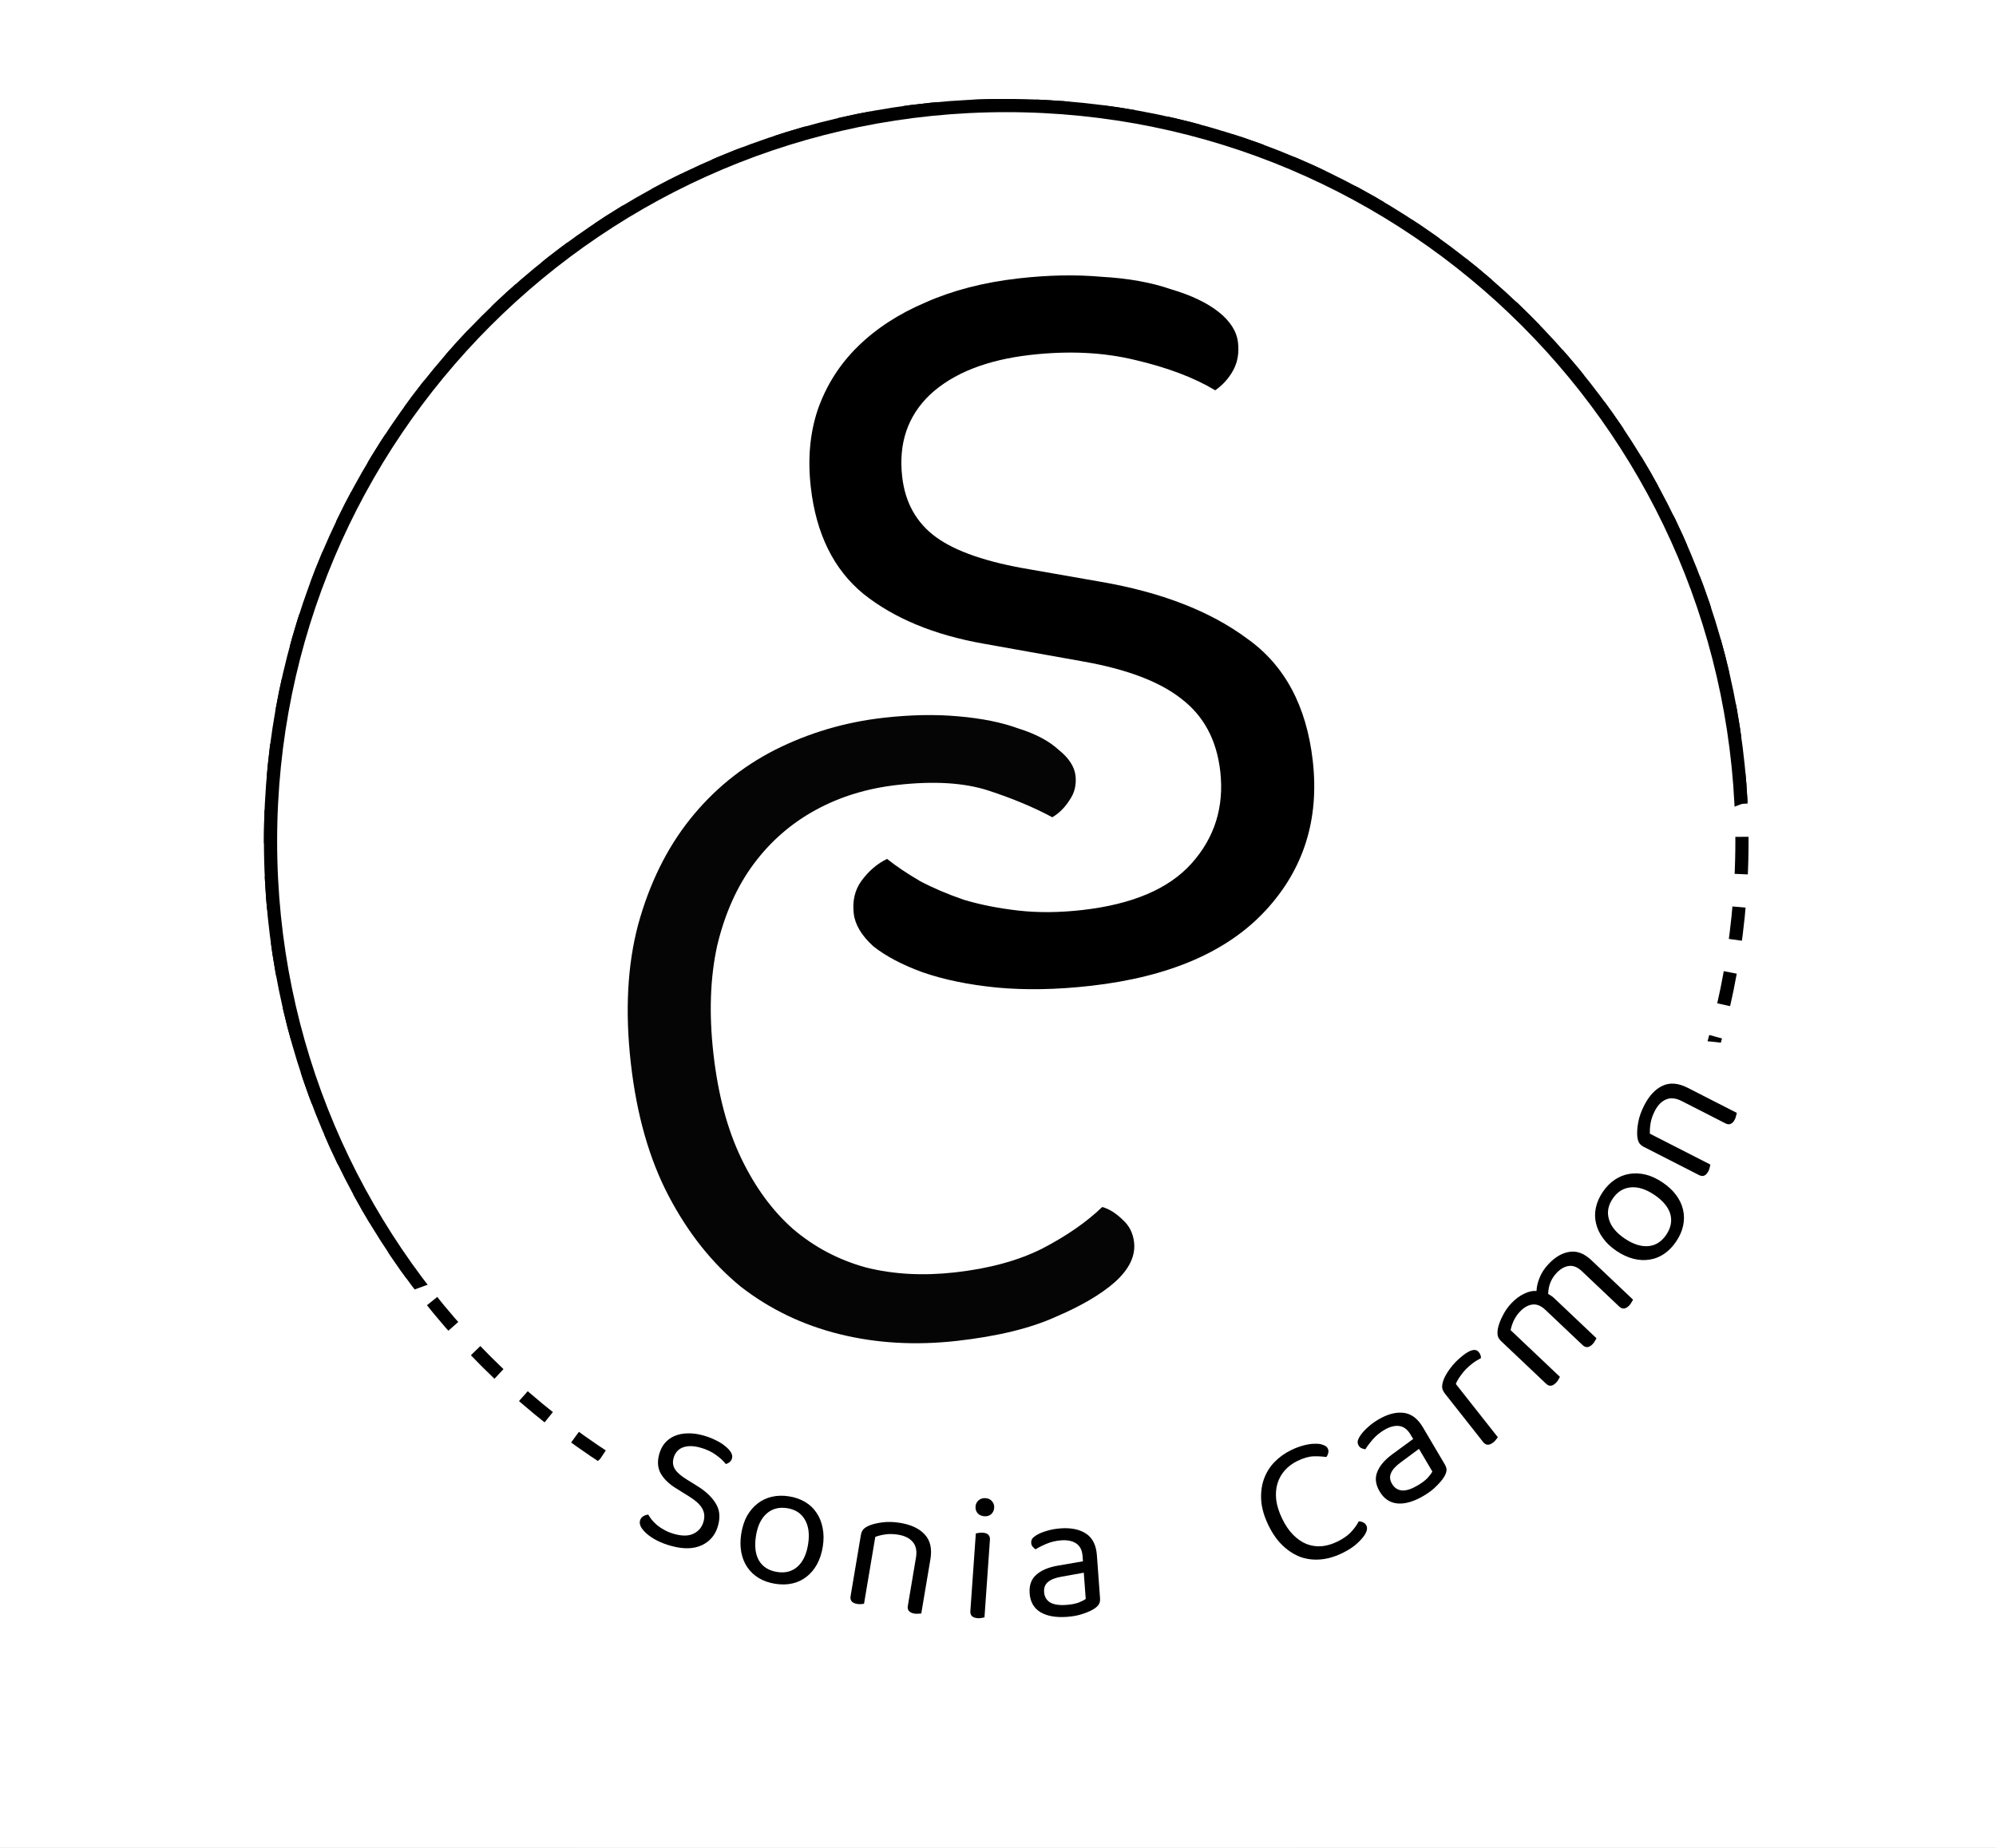
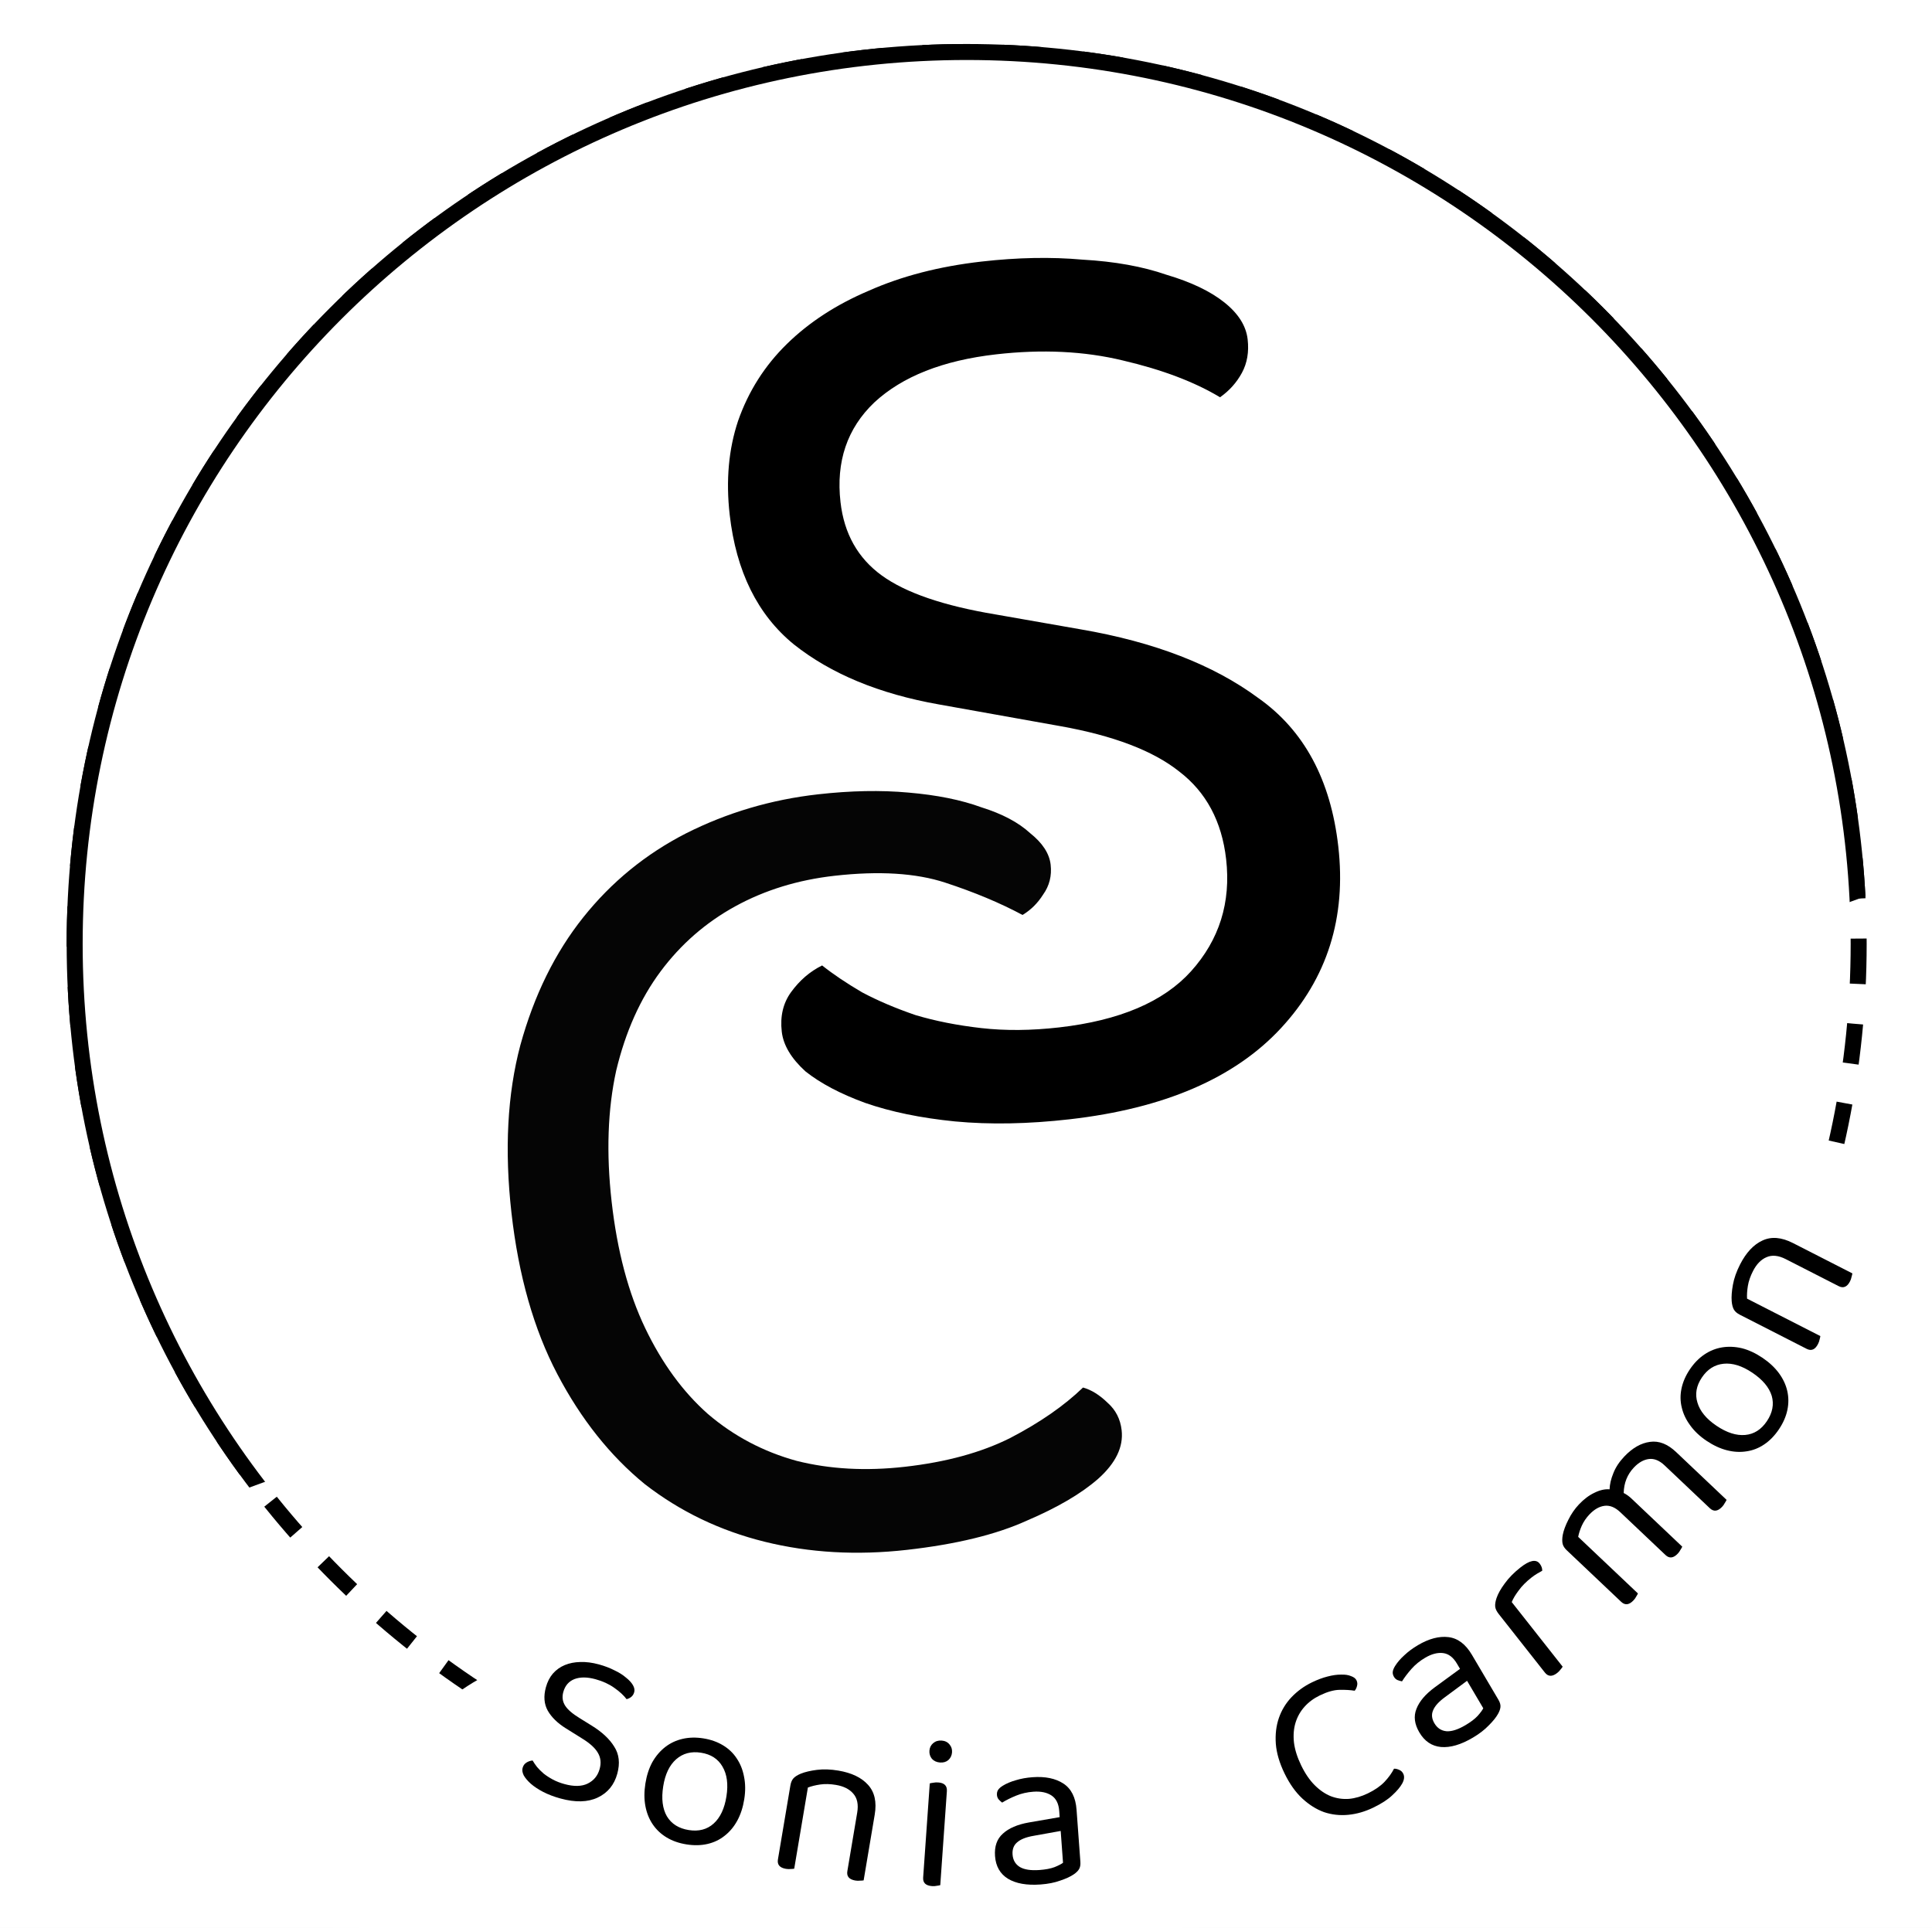
- <svg xmlns="http://www.w3.org/2000/svg" width="605" height="560" viewBox="0 0 605 560" fill="none">
+ <svg xmlns="http://www.w3.org/2000/svg" width="483" height="482" viewBox="0 0 483 482" fill="none">
  <g clip-path="url(#clip0)">
-     <rect width="605" height="560" fill="white" />
-     <circle cx="305" cy="255" r="223" fill="white" stroke="black" stroke-width="4" />
-     <rect x="75.334" y="409.328" width="583.632" height="308.717" transform="rotate(-20.0967 75.334 409.328)" fill="white" />
+     <rect width="483" height="482" fill="white" />
+     <circle cx="241.666" cy="236" r="223" fill="white" stroke="black" stroke-width="4" />
+     <rect x="45.36" y="378.122" width="465.507" height="184.891" transform="rotate(-20.0967 45.36 378.122)" fill="white" />
    <g style="mix-blend-mode:darken">
-       <circle cx="305" cy="255" r="223" fill="white" />
-       <circle cx="305" cy="255" r="223" stroke="black" stroke-width="4" stroke-dasharray="10 10" />
+       <circle cx="241.666" cy="236" r="223" fill="white" />
+       <circle cx="241.666" cy="236" r="223" stroke="black" stroke-width="4" stroke-dasharray="10 10" />
    </g>
-     <rect x="134.242" y="457.098" width="449.176" height="189.625" rx="72.045" transform="rotate(-21.2597 134.242 457.098)" fill="white" />
-     <path d="M325.997 235.191C326.311 237.974 325.685 240.459 324.121 242.648C322.755 244.815 321.035 246.518 318.961 247.758C313.39 244.764 306.948 242.068 299.633 239.672C292.319 237.277 283.097 236.706 271.968 237.96C262.825 238.991 254.558 241.533 247.166 245.586C239.773 249.64 233.542 255.072 228.473 261.883C223.404 268.693 219.707 276.959 217.381 286.681C215.254 296.38 214.874 307.292 216.24 319.415C217.629 331.737 220.429 342.29 224.639 351.073C228.85 359.857 234.084 367.016 240.344 372.549C246.801 378.061 254.184 381.958 262.493 384.242C270.778 386.327 279.79 386.821 289.529 385.723C299.863 384.558 308.65 382.159 315.888 378.525C323.303 374.671 329.37 370.465 334.089 365.907C336.167 366.478 338.223 367.756 340.258 369.741C342.27 371.526 343.433 373.811 343.747 376.593C344.218 380.766 342.258 384.811 337.869 388.728C333.657 392.423 327.71 395.911 320.029 399.192C312.371 402.671 302.38 405.106 290.058 406.495C277.538 407.906 265.687 407.229 254.507 404.464C243.327 401.699 233.326 396.889 224.502 390.034C215.855 382.958 208.585 373.815 202.693 362.604C196.8 351.394 192.969 337.938 191.199 322.237C189.429 306.537 190.169 292.566 193.418 280.325C196.844 267.863 202.084 257.209 209.137 248.363C216.191 239.518 224.76 232.514 234.846 227.352C245.13 222.167 256.135 218.914 267.86 217.592C276.009 216.674 283.54 216.529 290.454 217.159C297.567 217.766 303.642 218.993 308.681 220.84C313.896 222.467 317.963 224.625 320.883 227.315C323.979 229.783 325.684 232.409 325.997 235.191Z" fill="#050505" />
-     <path d="M204.453 465.051C206.821 465.702 208.753 465.662 210.246 464.931C211.785 464.175 212.787 462.948 213.253 461.251C213.661 459.766 213.514 458.433 212.812 457.252C212.145 456.08 210.887 454.916 209.037 453.762L204.801 451.115C202.723 449.822 201.209 448.341 200.261 446.674C199.347 445.016 199.196 443.073 199.808 440.846C200.177 439.502 200.755 438.368 201.541 437.443C202.373 436.493 203.368 435.778 204.527 435.298C205.685 434.817 206.972 434.562 208.387 434.533C209.847 434.478 211.408 434.678 213.07 435.135C214.484 435.523 215.758 436.006 216.892 436.584C218.072 437.136 219.045 437.746 219.812 438.413C220.625 439.054 221.211 439.691 221.57 440.322C221.929 440.953 222.035 441.533 221.89 442.064C221.754 442.559 221.513 442.949 221.169 443.234C220.824 443.52 220.428 443.715 219.981 443.821C219.256 442.861 218.224 441.912 216.884 440.974C215.58 440.045 214.027 439.333 212.224 438.838C210.138 438.265 208.372 438.255 206.927 438.809C205.518 439.372 204.594 440.449 204.157 442.041C203.817 443.278 203.965 444.402 204.6 445.413C205.234 446.424 206.464 447.484 208.289 448.594L211.262 450.437C213.832 452.018 215.708 453.769 216.891 455.691C218.119 457.588 218.374 459.844 217.655 462.461C216.888 465.254 215.259 467.24 212.767 468.419C210.276 469.597 207.174 469.677 203.462 468.657C201.835 468.21 200.389 467.661 199.123 467.009C197.893 466.367 196.863 465.685 196.035 464.963C195.242 464.251 194.653 463.557 194.269 462.881C193.929 462.179 193.832 461.563 193.978 461.033C194.143 460.431 194.456 459.985 194.916 459.693C195.421 459.376 195.946 459.197 196.49 459.156C196.772 459.652 197.137 460.189 197.586 460.769C198.045 461.313 198.597 461.864 199.243 462.422C199.898 462.944 200.656 463.437 201.517 463.902C202.378 464.367 203.356 464.75 204.453 465.051Z" fill="black" />
-     <path d="M249.398 468.83C249.077 470.858 248.498 472.642 247.66 474.18C246.823 475.718 245.77 476.98 244.5 477.967C243.266 478.96 241.84 479.644 240.222 480.019C238.603 480.394 236.852 480.432 234.969 480.134C233.086 479.836 231.432 479.259 230.009 478.403C228.585 477.547 227.422 476.453 226.518 475.122C225.615 473.791 225.003 472.265 224.681 470.544C224.36 468.822 224.359 466.948 224.68 464.92C225.001 462.892 225.58 461.108 226.417 459.57C227.291 458.038 228.363 456.778 229.633 455.791C230.902 454.804 232.347 454.123 233.965 453.748C235.584 453.373 237.316 453.332 239.163 453.624C241.01 453.916 242.646 454.491 244.069 455.347C245.493 456.203 246.638 457.294 247.505 458.619C248.408 459.95 249.021 461.476 249.342 463.197C249.7 464.925 249.719 466.802 249.398 468.83ZM238.596 457.21C236.133 456.82 234.061 457.364 232.379 458.843C230.698 460.322 229.616 462.582 229.135 465.624C228.648 468.703 228.958 471.202 230.065 473.122C231.213 475.011 233.037 476.154 235.536 476.549C238.035 476.944 240.107 476.4 241.753 474.915C243.398 473.431 244.462 471.168 244.943 468.126C245.424 465.083 245.094 462.599 243.95 460.674C242.844 458.754 241.059 457.599 238.596 457.21Z" fill="black" />
-     <path d="M277.637 472.178C277.978 470.153 277.649 468.573 276.651 467.438C275.688 466.309 274.249 465.584 272.333 465.261C270.886 465.017 269.572 464.982 268.39 465.155C267.209 465.327 266.18 465.582 265.306 465.918L261.889 486.202C261.696 486.244 261.413 486.271 261.039 486.282C260.659 486.33 260.252 486.317 259.818 486.244C258.264 485.982 257.596 485.2 257.815 483.898L260.93 465.404C261.058 464.645 261.306 464.054 261.675 463.633C262.086 463.182 262.71 462.785 263.549 462.443C264.586 462.022 265.922 461.708 267.556 461.5C269.19 461.292 270.983 461.352 272.935 461.681C276.226 462.236 278.686 463.412 280.317 465.211C281.983 467.017 282.549 469.51 282.013 472.692L279.244 489.125C279.052 489.167 278.75 489.191 278.34 489.196C277.96 489.244 277.572 489.234 277.174 489.167C275.619 488.905 274.951 488.123 275.171 486.822L277.637 472.178Z" fill="black" />
-     <path d="M298.4 490.318C298.212 490.378 297.933 490.432 297.562 490.48C297.189 490.564 296.782 490.59 296.344 490.559C294.771 490.449 294.031 489.735 294.123 488.418L295.778 464.881C295.966 464.821 296.246 464.767 296.617 464.72C297.027 464.638 297.451 464.613 297.89 464.644C299.426 464.752 300.147 465.483 300.052 466.836L298.4 490.318ZM295.691 456.715C295.745 455.947 296.046 455.325 296.594 454.849C297.181 454.339 297.896 454.113 298.737 454.172C299.578 454.232 300.235 454.554 300.709 455.138C301.185 455.686 301.396 456.344 301.342 457.112C301.288 457.881 300.986 458.521 300.435 459.034C299.887 459.51 299.192 459.718 298.351 459.659C297.51 459.6 296.833 459.295 296.32 458.744C295.847 458.16 295.637 457.483 295.691 456.715Z" fill="black" />
-     <path d="M323.211 486.534C324.747 486.421 325.998 486.182 326.963 485.818C327.963 485.413 328.672 485.049 329.089 484.724L328.506 476.771L321.756 477.982C319.868 478.305 318.493 478.847 317.629 479.609C316.763 480.334 316.379 481.355 316.475 482.671C316.577 484.061 317.186 485.101 318.303 485.791C319.417 486.444 321.053 486.692 323.211 486.534ZM321.455 463.335C324.636 463.102 327.211 463.63 329.181 464.919C331.151 466.209 332.248 468.389 332.473 471.461L333.427 484.461C333.486 485.266 333.367 485.899 333.07 486.362C332.807 486.786 332.378 487.204 331.783 487.615C330.943 488.191 329.805 488.716 328.369 489.189C326.972 489.696 325.341 490.017 323.476 490.154C320.039 490.406 317.32 489.925 315.319 488.712C313.355 487.496 312.279 485.608 312.091 483.048C311.914 480.634 312.568 478.766 314.052 477.444C315.533 476.086 317.689 475.156 320.52 474.654L328.253 473.315L328.14 471.779C328.006 469.95 327.359 468.656 326.201 467.895C325.042 467.135 323.53 466.823 321.665 466.96C320.129 467.072 318.701 467.397 317.38 467.936C316.059 468.474 314.889 469.056 313.868 469.682C313.557 469.447 313.261 469.175 312.981 468.865C312.738 468.552 312.601 468.194 312.572 467.792C312.534 467.28 312.631 466.85 312.863 466.502C313.095 466.154 313.474 465.814 314.001 465.481C314.951 464.897 316.057 464.43 317.318 464.08C318.576 463.693 319.955 463.445 321.455 463.335Z" fill="black" />
-     <path d="M402.458 439.108C402.682 439.57 402.726 440.038 402.589 440.511C402.485 440.969 402.291 441.369 402.008 441.71C400.863 441.532 399.584 441.459 398.174 441.491C396.763 441.523 395.134 441.987 393.286 442.883C391.768 443.619 390.494 444.563 389.464 445.715C388.433 446.866 387.687 448.186 387.226 449.672C386.765 451.159 386.631 452.814 386.822 454.636C387.046 456.443 387.646 458.352 388.621 460.365C389.613 462.411 390.741 464.064 392.005 465.326C393.269 466.588 394.611 467.506 396.03 468.081C397.483 468.639 398.997 468.863 400.573 468.751C402.133 468.606 403.721 468.141 405.337 467.357C407.053 466.525 408.426 465.574 409.455 464.505C410.502 463.386 411.294 462.289 411.832 461.213C412.226 461.185 412.66 461.28 413.132 461.499C413.589 461.685 413.93 462.009 414.154 462.471C414.49 463.164 414.398 463.982 413.878 464.927C413.375 465.823 412.56 466.789 411.432 467.825C410.32 468.894 408.742 469.924 406.696 470.916C404.618 471.924 402.528 472.53 400.426 472.734C398.325 472.938 396.302 472.717 394.358 472.07C392.432 471.374 390.617 470.237 388.914 468.658C387.212 467.08 385.728 464.987 384.464 462.381C383.201 459.774 382.476 457.314 382.291 454.999C382.123 452.636 382.379 450.474 383.059 448.515C383.738 446.555 384.792 444.821 386.221 443.314C387.683 441.79 389.387 440.556 391.333 439.612C392.686 438.956 393.979 438.472 395.213 438.159C396.48 437.83 397.605 437.671 398.589 437.683C399.59 437.646 400.424 437.771 401.093 438.058C401.779 438.296 402.234 438.646 402.458 439.108Z" fill="black" />
-     <path d="M328.12 275.871C343.21 274.151 354.198 269.477 361.085 261.848C368.172 253.969 371.099 244.624 369.867 233.814C368.789 224.355 364.877 217.044 358.129 211.882C351.606 206.694 341.708 202.917 328.435 200.551L298.044 195.117C283.143 192.48 271.051 187.47 261.769 180.087C252.712 172.678 247.375 161.88 245.758 147.692C244.783 139.134 245.487 131.297 247.87 124.181C250.453 116.815 254.515 110.421 260.057 104.998C265.598 99.576 272.394 95.151 280.445 91.725C288.695 88.047 298.112 85.605 308.697 84.399C317.705 83.372 326.128 83.211 333.965 83.915C342.001 84.368 348.988 85.625 354.927 87.686C361.064 89.496 365.889 91.798 369.401 94.591C372.914 97.385 374.862 100.471 375.247 103.849C375.606 107.002 375.126 109.794 373.806 112.226C372.487 114.658 370.665 116.69 368.342 118.324C361.973 114.487 353.867 111.418 344.023 109.118C334.404 106.792 323.852 106.284 312.367 107.592C299.079 109.107 288.928 113.115 281.912 119.618C275.122 126.095 272.304 134.401 273.459 144.535C274.357 152.417 277.791 158.528 283.761 162.867C289.731 167.205 299.226 170.458 312.249 172.624L333.548 176.356C351.93 179.509 366.727 185.237 377.939 193.541C389.351 201.594 396.007 213.953 397.906 230.619C399.933 248.41 395.157 263.555 383.578 276.053C371.998 288.551 354.385 296.148 330.738 298.842C320.379 300.023 310.817 300.2 302.054 299.373C293.516 298.521 286.04 296.978 279.625 294.743C273.436 292.482 268.46 289.855 264.697 286.862C261.134 283.618 259.159 280.307 258.774 276.929C258.338 273.1 259.105 269.819 261.075 267.085C263.244 264.1 265.841 261.865 268.866 260.38C271.625 262.575 274.961 264.819 278.872 267.11C282.758 269.177 287.193 271.067 292.179 272.78C297.14 274.268 302.625 275.354 308.634 276.038C314.644 276.722 321.139 276.666 328.12 275.871Z" fill="black" />
-     <path d="M429.687 450.327C431.014 449.544 432.029 448.775 432.732 448.02C433.449 447.214 433.922 446.573 434.152 446.097L430.1 439.228L424.589 443.309C423.04 444.436 422.048 445.532 421.612 446.598C421.158 447.632 421.266 448.717 421.937 449.854C422.645 451.054 423.652 451.716 424.96 451.839C426.248 451.93 427.824 451.426 429.687 450.327ZM417.819 430.317C420.566 428.696 423.109 428.026 425.446 428.308C427.783 428.589 429.734 430.056 431.299 432.709L437.922 443.936C438.332 444.631 438.507 445.252 438.446 445.798C438.398 446.295 438.199 446.859 437.849 447.492C437.352 448.381 436.564 449.356 435.488 450.417C434.461 451.491 433.142 452.503 431.532 453.453C428.563 455.205 425.913 455.98 423.581 455.781C421.281 455.562 419.479 454.348 418.175 452.137C416.946 450.053 416.702 448.089 417.446 446.246C418.17 444.371 419.689 442.581 422.004 440.875L428.339 436.243L427.557 434.917C426.625 433.338 425.471 432.465 424.096 432.297C422.72 432.13 421.226 432.521 419.616 433.471C418.289 434.254 417.154 435.179 416.209 436.247C415.264 437.316 414.473 438.357 413.837 439.371C413.454 439.299 413.068 439.186 412.679 439.032C412.322 438.86 412.041 438.6 411.836 438.252C411.575 437.81 411.471 437.382 411.525 436.967C411.578 436.553 411.767 436.079 412.092 435.547C412.684 434.602 413.467 433.693 414.442 432.82C415.398 431.915 416.524 431.081 417.819 430.317Z" fill="black" />
-     <path d="M454 435.702C453.901 435.873 453.731 436.1 453.488 436.385C453.268 436.698 452.985 436.991 452.64 437.264C451.402 438.24 450.374 438.209 449.557 437.173L438.015 422.529C437.493 421.867 437.2 421.258 437.135 420.702C437.076 420.095 437.188 419.377 437.468 418.548C437.831 417.469 438.51 416.257 439.505 414.912C440.506 413.517 441.812 412.183 443.425 410.912C445.729 409.096 447.334 408.764 448.242 409.916C448.469 410.204 448.642 410.512 448.76 410.839C448.855 411.138 448.899 411.43 448.891 411.716C448.557 411.886 448.138 412.123 447.631 412.429C447.125 412.734 446.642 413.069 446.181 413.432C444.856 414.476 443.804 415.539 443.023 416.622C442.219 417.675 441.634 418.65 441.266 419.546L454 435.702Z" fill="black" />
-     <path d="M479.495 385.384C478.191 384.148 476.88 383.613 475.561 383.779C474.243 383.944 472.991 384.652 471.806 385.904C470.167 387.634 469.317 389.758 469.256 392.275C469.939 392.62 470.587 393.082 471.2 393.662L483.897 405.69C483.825 405.873 483.676 406.137 483.452 406.48C483.28 406.822 483.055 407.139 482.777 407.432C481.693 408.577 480.672 408.695 479.714 407.787L468.413 397.084C467.109 395.848 465.798 395.313 464.479 395.478C463.161 395.644 461.897 396.365 460.686 397.643C459.879 398.495 459.243 399.433 458.778 400.457C458.339 401.455 458.04 402.384 457.881 403.244L472.815 417.389C472.743 417.573 472.607 417.823 472.408 418.14C472.235 418.482 471.998 418.812 471.695 419.132C470.611 420.276 469.59 420.395 468.632 419.487L455.015 406.589C454.483 406.085 454.144 405.563 454 405.022C453.854 404.429 453.86 403.677 454.017 402.765C454.245 401.618 454.716 400.347 455.431 398.953C456.144 397.507 457.03 396.225 458.089 395.107C459.324 393.803 460.621 392.834 461.978 392.2C463.309 391.542 464.559 391.261 465.729 391.359C465.773 390.087 466.086 388.743 466.67 387.327C467.228 385.885 468.137 384.499 469.398 383.168C471.44 381.011 473.586 379.786 475.834 379.492C478.056 379.172 480.232 380.021 482.361 382.038L494.979 393.99C494.907 394.174 494.758 394.437 494.534 394.78C494.362 395.122 494.137 395.44 493.86 395.732C492.775 396.877 491.754 396.996 490.796 396.088L479.495 385.384Z" fill="black" />
-     <path d="M489.967 379.226C491.671 380.371 493.372 381.16 495.068 381.593C496.765 382.026 498.407 382.114 499.995 381.855C501.562 381.626 503.033 381.047 504.409 380.116C505.785 379.185 507.005 377.929 508.068 376.346C509.131 374.763 509.834 373.159 510.175 371.533C510.516 369.907 510.507 368.31 510.146 366.743C509.785 365.175 509.084 363.688 508.041 362.281C506.999 360.874 505.625 359.598 503.921 358.453C502.216 357.308 500.516 356.519 498.819 356.086C497.102 355.683 495.449 355.612 493.862 355.87C492.275 356.129 490.793 356.724 489.417 357.655C488.041 358.586 486.831 359.827 485.788 361.379C484.746 362.932 484.054 364.521 483.712 366.147C483.371 367.773 483.391 369.354 483.772 370.891C484.133 372.458 484.834 373.946 485.877 375.353C486.899 376.79 488.262 378.081 489.967 379.226ZM488.802 363.403C490.192 361.334 492.001 360.186 494.229 359.96C496.457 359.734 498.849 360.479 501.406 362.197C503.993 363.935 505.614 365.863 506.267 367.98C506.87 370.108 506.466 372.221 505.055 374.322C503.644 376.422 501.835 377.57 499.628 377.765C497.42 377.961 495.038 377.2 492.481 375.483C489.925 373.765 488.33 371.832 487.697 369.684C487.043 367.567 487.411 365.473 488.802 363.403Z" fill="black" />
-     <path d="M509.777 333.806C507.948 332.872 506.343 332.71 504.96 333.322C503.594 333.9 502.469 335.055 501.585 336.786C500.918 338.092 500.489 339.335 500.299 340.514C500.108 341.693 500.042 342.75 500.1 343.685L518.419 353.041C518.401 353.237 518.341 353.516 518.239 353.876C518.171 354.252 518.036 354.636 517.836 355.028C517.119 356.432 516.173 356.834 514.997 356.234L498.294 347.704C497.608 347.353 497.12 346.939 496.829 346.461C496.522 345.934 496.331 345.219 496.257 344.316C496.168 343.201 496.27 341.832 496.562 340.211C496.855 338.59 497.452 336.898 498.352 335.135C499.87 332.163 501.732 330.17 503.938 329.156C506.16 328.109 508.709 328.319 511.582 329.787L526.424 337.367C526.406 337.563 526.338 337.858 526.219 338.25C526.151 338.627 526.024 338.995 525.841 339.354C525.124 340.758 524.178 341.16 523.002 340.56L509.777 333.806Z" fill="black" />
+     <rect x="70.908" y="438.098" width="449.176" height="122.277" rx="61.138" transform="rotate(-21.2597 70.9084 438.098)" fill="white" />
+     <path d="M262.663 216.191C262.977 218.974 262.351 221.459 260.787 223.648C259.421 225.815 257.701 227.518 255.627 228.758C250.056 225.764 243.614 223.068 236.299 220.672C228.985 218.277 219.763 217.706 208.633 218.96C199.491 219.991 191.224 222.533 183.832 226.586C176.439 230.64 170.208 236.072 165.139 242.883C160.07 249.693 156.373 257.959 154.047 267.681C151.92 277.38 151.54 288.292 152.906 300.415C154.295 312.737 157.095 323.29 161.305 332.073C165.516 340.857 170.75 348.016 177.009 353.549C183.467 359.061 190.85 362.958 199.159 365.242C207.444 367.327 216.456 367.821 226.195 366.723C236.529 365.558 245.316 363.159 252.554 359.525C259.969 355.671 266.036 351.465 270.755 346.907C272.832 347.478 274.889 348.756 276.924 350.741C278.936 352.526 280.099 354.811 280.413 357.593C280.884 361.766 278.924 365.811 274.535 369.728C270.323 373.423 264.376 376.911 256.695 380.192C249.037 383.671 239.046 386.106 226.724 387.495C214.204 388.906 202.353 388.229 191.173 385.464C179.993 382.699 169.992 377.889 161.168 371.034C152.521 363.958 145.251 354.815 139.359 343.604C133.466 332.394 129.635 318.938 127.865 303.237C126.095 287.537 126.835 273.566 130.084 261.325C133.51 248.863 138.75 238.209 145.803 229.363C152.857 220.518 161.426 213.514 171.512 208.352C181.796 203.167 192.801 199.914 204.526 198.592C212.675 197.674 220.206 197.529 227.12 198.159C234.233 198.766 240.308 199.993 245.347 201.84C250.562 203.467 254.629 205.625 257.549 208.315C260.645 210.783 262.35 213.409 262.663 216.191Z" fill="#050505" />
+     <path d="M141.118 446.051C143.487 446.702 145.419 446.662 146.912 445.931C148.451 445.175 149.453 443.948 149.919 442.251C150.327 440.766 150.18 439.433 149.478 438.252C148.811 437.08 147.553 435.916 145.703 434.762L141.467 432.115C139.389 430.822 137.875 429.341 136.927 427.674C136.013 426.016 135.862 424.073 136.474 421.846C136.843 420.502 137.421 419.368 138.207 418.443C139.039 417.493 140.034 416.778 141.193 416.298C142.351 415.817 143.638 415.562 145.053 415.533C146.513 415.478 148.074 415.678 149.736 416.135C151.15 416.523 152.424 417.006 153.558 417.584C154.738 418.136 155.711 418.746 156.478 419.413C157.291 420.054 157.876 420.691 158.235 421.322C158.595 421.953 158.701 422.533 158.555 423.064C158.42 423.559 158.179 423.949 157.835 424.234C157.49 424.52 157.094 424.715 156.647 424.821C155.922 423.861 154.89 422.912 153.55 421.974C152.246 421.045 150.693 420.333 148.89 419.838C146.804 419.265 145.038 419.255 143.593 419.809C142.184 420.372 141.26 421.449 140.823 423.041C140.483 424.278 140.631 425.402 141.266 426.413C141.9 427.424 143.13 428.484 144.955 429.594L147.928 431.437C150.497 433.018 152.374 434.769 153.557 436.691C154.785 438.588 155.04 440.844 154.321 443.461C153.554 446.254 151.925 448.24 149.433 449.419C146.942 450.597 143.84 450.677 140.128 449.657C138.501 449.21 137.055 448.661 135.789 448.009C134.559 447.367 133.529 446.685 132.701 445.963C131.908 445.251 131.319 444.557 130.935 443.881C130.595 443.179 130.498 442.563 130.644 442.033C130.809 441.431 131.122 440.985 131.582 440.693C132.087 440.376 132.612 440.197 133.156 440.156C133.438 440.652 133.803 441.189 134.252 441.769C134.711 442.313 135.263 442.864 135.909 443.422C136.564 443.944 137.322 444.437 138.183 444.902C139.044 445.367 140.022 445.75 141.118 446.051Z" fill="black" />
+     <path d="M186.064 449.83C185.743 451.858 185.164 453.642 184.326 455.18C183.489 456.718 182.436 457.98 181.166 458.967C179.932 459.96 178.506 460.644 176.887 461.019C175.269 461.394 173.518 461.432 171.635 461.134C169.752 460.836 168.098 460.259 166.675 459.403C165.251 458.547 164.087 457.453 163.184 456.122C162.281 454.791 161.669 453.265 161.347 451.544C161.026 449.822 161.025 447.948 161.346 445.92C161.667 443.892 162.246 442.108 163.083 440.57C163.957 439.038 165.029 437.778 166.298 436.791C167.568 435.804 169.012 435.123 170.631 434.748C172.249 434.373 173.982 434.332 175.829 434.624C177.676 434.916 179.312 435.491 180.735 436.347C182.159 437.203 183.304 438.294 184.171 439.619C185.074 440.95 185.687 442.476 186.008 444.197C186.366 445.925 186.385 447.802 186.064 449.83ZM175.262 438.21C172.799 437.82 170.727 438.364 169.045 439.843C167.364 441.322 166.282 443.582 165.801 446.624C165.314 449.703 165.624 452.202 166.731 454.122C167.879 456.011 169.703 457.154 172.202 457.549C174.701 457.944 176.773 457.4 178.419 455.915C180.064 454.431 181.128 452.168 181.609 449.126C182.09 446.083 181.76 443.599 180.616 441.674C179.509 439.754 177.725 438.599 175.262 438.21Z" fill="black" />
+     <path d="M214.303 453.178C214.644 451.153 214.315 449.573 213.317 448.438C212.354 447.309 210.915 446.584 208.998 446.261C207.552 446.017 206.238 445.982 205.056 446.155C203.875 446.327 202.846 446.582 201.972 446.918L198.555 467.202C198.362 467.244 198.079 467.271 197.705 467.282C197.325 467.33 196.918 467.317 196.484 467.244C194.929 466.982 194.262 466.2 194.481 464.898L197.596 446.404C197.724 445.645 197.972 445.054 198.341 444.633C198.751 444.182 199.376 443.785 200.215 443.443C201.252 443.022 202.588 442.708 204.222 442.5C205.856 442.292 207.649 442.352 209.601 442.681C212.892 443.236 215.352 444.412 216.983 446.211C218.649 448.017 219.215 450.51 218.679 453.692L215.91 470.125C215.717 470.167 215.416 470.191 215.006 470.196C214.626 470.244 214.237 470.234 213.84 470.167C212.285 469.905 211.617 469.123 211.837 467.822L214.303 453.178Z" fill="black" />
+     <path d="M235.066 471.318C234.878 471.378 234.599 471.432 234.228 471.48C233.855 471.564 233.448 471.59 233.009 471.559C231.437 471.449 230.697 470.735 230.789 469.418L232.444 445.881C232.632 445.821 232.912 445.767 233.283 445.72C233.693 445.638 234.117 445.613 234.556 445.644C236.092 445.752 236.813 446.483 236.718 447.836L235.066 471.318ZM232.357 437.715C232.411 436.947 232.712 436.325 233.26 435.849C233.847 435.339 234.561 435.113 235.403 435.172C236.244 435.232 236.901 435.554 237.375 436.138C237.851 436.686 238.062 437.344 238.008 438.112C237.954 438.881 237.652 439.521 237.101 440.034C236.553 440.51 235.858 440.718 235.017 440.659C234.176 440.6 233.499 440.295 232.986 439.744C232.513 439.16 232.303 438.483 232.357 437.715Z" fill="black" />
+     <path d="M259.877 467.534C261.413 467.421 262.664 467.182 263.629 466.818C264.629 466.413 265.338 466.049 265.755 465.724L265.172 457.771L258.422 458.982C256.534 459.305 255.159 459.847 254.295 460.609C253.429 461.334 253.045 462.355 253.141 463.671C253.243 465.061 253.852 466.101 254.969 466.791C256.083 467.444 257.719 467.692 259.877 467.534ZM258.12 444.335C261.302 444.102 263.877 444.63 265.847 445.919C267.817 447.209 268.914 449.389 269.139 452.461L270.093 465.461C270.152 466.266 270.033 466.899 269.736 467.362C269.473 467.786 269.044 468.204 268.449 468.615C267.609 469.191 266.471 469.716 265.035 470.189C263.638 470.696 262.007 471.017 260.142 471.154C256.705 471.406 253.986 470.925 251.985 469.712C250.021 468.496 248.945 466.608 248.757 464.048C248.58 461.634 249.234 459.766 250.717 458.444C252.199 457.086 254.355 456.156 257.186 455.654L264.918 454.315L264.806 452.779C264.672 450.95 264.025 449.656 262.867 448.895C261.708 448.135 260.196 447.823 258.331 447.96C256.795 448.072 255.367 448.397 254.046 448.936C252.725 449.474 251.555 450.056 250.534 450.682C250.223 450.447 249.927 450.175 249.647 449.865C249.404 449.552 249.267 449.194 249.238 448.792C249.2 448.28 249.297 447.85 249.529 447.502C249.761 447.154 250.14 446.814 250.667 446.481C251.617 445.897 252.723 445.43 253.984 445.08C255.242 444.693 256.621 444.445 258.12 444.335Z" fill="black" />
+     <path d="M339.124 420.108C339.348 420.57 339.392 421.038 339.255 421.511C339.151 421.969 338.957 422.369 338.674 422.71C337.528 422.532 336.25 422.459 334.84 422.491C333.429 422.523 331.8 422.987 329.952 423.883C328.434 424.619 327.16 425.563 326.13 426.715C325.099 427.866 324.353 429.186 323.892 430.672C323.431 432.159 323.296 433.814 323.488 435.636C323.712 437.443 324.312 439.352 325.287 441.365C326.279 443.411 327.407 445.064 328.671 446.326C329.935 447.588 331.277 448.506 332.696 449.081C334.149 449.639 335.663 449.863 337.239 449.751C338.799 449.606 340.387 449.141 342.003 448.357C343.719 447.525 345.092 446.574 346.121 445.505C347.168 444.386 347.96 443.289 348.498 442.213C348.892 442.185 349.326 442.28 349.798 442.499C350.255 442.685 350.596 443.009 350.82 443.471C351.156 444.164 351.064 444.982 350.544 445.927C350.041 446.823 349.226 447.789 348.098 448.825C346.986 449.894 345.408 450.924 343.362 451.916C341.284 452.924 339.194 453.53 337.092 453.734C334.991 453.938 332.968 453.717 331.024 453.07C329.098 452.374 327.283 451.237 325.58 449.658C323.878 448.08 322.394 445.987 321.13 443.381C319.867 440.774 319.142 438.314 318.957 435.999C318.789 433.636 319.045 431.474 319.724 429.515C320.404 427.555 321.458 425.821 322.887 424.314C324.349 422.79 326.053 421.556 327.999 420.612C329.352 419.956 330.645 419.472 331.879 419.159C333.146 418.83 334.271 418.671 335.255 418.683C336.256 418.646 337.09 418.771 337.759 419.058C338.445 419.296 338.9 419.646 339.124 420.108Z" fill="black" />
+     <path d="M264.786 256.871C279.875 255.151 290.864 250.477 297.751 242.848C304.838 234.969 307.765 225.624 306.533 214.814C305.455 205.355 301.542 198.044 294.795 192.882C288.272 187.694 278.374 183.917 265.101 181.551L234.71 176.117C219.809 173.48 207.717 168.47 198.435 161.087C189.378 153.678 184.041 142.88 182.424 128.692C181.449 120.134 182.153 112.297 184.536 105.181C187.119 97.815 191.181 91.421 196.723 85.998C202.264 80.576 209.06 76.151 217.111 72.725C225.361 69.047 234.778 66.605 245.363 65.399C254.371 64.372 262.794 64.211 270.631 64.915C278.667 65.368 285.654 66.625 291.593 68.686C297.73 70.496 302.555 72.798 306.067 75.591C309.58 78.385 311.528 81.471 311.913 84.849C312.272 88.002 311.792 90.794 310.472 93.226C309.153 95.658 307.331 97.69 305.008 99.324C298.639 95.487 290.533 92.418 280.689 90.118C271.07 87.792 260.518 87.284 249.033 88.592C235.745 90.106 225.594 94.115 218.578 100.618C211.788 107.095 208.97 115.401 210.125 125.535C211.023 133.417 214.457 139.528 220.427 143.867C226.396 148.205 235.892 151.458 248.915 153.624L270.214 157.356C288.596 160.509 303.393 166.237 314.605 174.541C326.017 182.594 332.673 194.953 334.572 211.619C336.599 229.41 331.823 244.555 320.244 257.053C308.664 269.551 291.051 277.148 267.404 279.842C257.044 281.023 247.483 281.2 238.72 280.373C230.182 279.521 222.706 277.978 216.291 275.743C210.102 273.482 205.126 270.855 201.363 267.862C197.8 264.618 195.825 261.307 195.44 257.929C195.004 254.1 195.771 250.819 197.741 248.085C199.91 245.1 202.507 242.865 205.532 241.38C208.291 243.575 211.627 245.819 215.538 248.11C219.424 250.177 223.859 252.067 228.845 253.78C233.806 255.268 239.291 256.354 245.3 257.038C251.31 257.722 257.805 257.666 264.786 256.871Z" fill="black" />
+     <path d="M366.353 431.327C367.679 430.544 368.695 429.775 369.398 429.02C370.115 428.214 370.588 427.573 370.818 427.097L366.766 420.228L361.255 424.309C359.706 425.436 358.714 426.532 358.278 427.598C357.824 428.632 357.932 429.717 358.603 430.854C359.311 432.054 360.318 432.716 361.626 432.839C362.914 432.93 364.49 432.426 366.353 431.327ZM354.485 411.317C357.232 409.696 359.775 409.026 362.112 409.308C364.449 409.589 366.4 411.056 367.965 413.709L374.588 424.936C374.998 425.631 375.173 426.252 375.112 426.798C375.064 427.295 374.865 427.859 374.515 428.492C374.017 429.381 373.23 430.356 372.154 431.417C371.127 432.491 369.808 433.503 368.198 434.453C365.229 436.205 362.579 436.98 360.247 436.781C357.947 436.562 356.145 435.348 354.841 433.137C353.612 431.053 353.368 429.089 354.112 427.246C354.836 425.371 356.355 423.581 358.67 421.875L365.005 417.243L364.223 415.917C363.291 414.338 362.137 413.465 360.761 413.297C359.386 413.13 357.892 413.521 356.282 414.471C354.955 415.254 353.82 416.179 352.875 417.247C351.93 418.316 351.139 419.357 350.503 420.371C350.12 420.299 349.734 420.186 349.345 420.032C348.988 419.86 348.707 419.6 348.502 419.252C348.241 418.81 348.137 418.382 348.191 417.967C348.244 417.553 348.433 417.079 348.758 416.547C349.35 415.602 350.133 414.693 351.108 413.82C352.064 412.915 353.19 412.081 354.485 411.317Z" fill="black" />
+     <path d="M390.666 416.702C390.567 416.873 390.397 417.1 390.154 417.385C389.934 417.698 389.651 417.991 389.306 418.264C388.068 419.24 387.04 419.209 386.223 418.173L374.681 403.529C374.159 402.867 373.866 402.258 373.801 401.702C373.742 401.095 373.853 400.377 374.134 399.548C374.497 398.469 375.176 397.257 376.171 395.912C377.171 394.517 378.478 393.183 380.091 391.912C382.395 390.096 384 389.764 384.908 390.916C385.135 391.204 385.308 391.512 385.426 391.839C385.521 392.138 385.564 392.43 385.557 392.716C385.223 392.886 384.804 393.123 384.297 393.429C383.791 393.734 383.308 394.069 382.847 394.432C381.522 395.476 380.47 396.539 379.689 397.622C378.885 398.675 378.3 399.65 377.932 400.546L390.666 416.702Z" fill="black" />
+     <path d="M416.161 366.384C414.857 365.148 413.546 364.613 412.227 364.779C410.909 364.944 409.657 365.652 408.472 366.904C406.833 368.634 405.983 370.758 405.922 373.275C406.605 373.62 407.253 374.082 407.865 374.662L420.563 386.69C420.491 386.873 420.342 387.137 420.118 387.48C419.946 387.822 419.721 388.139 419.443 388.432C418.359 389.577 417.338 389.695 416.38 388.787L405.079 378.084C403.775 376.848 402.464 376.313 401.145 376.478C399.827 376.644 398.563 377.365 397.352 378.643C396.545 379.495 395.909 380.433 395.444 381.457C395.005 382.455 394.706 383.384 394.547 384.244L409.481 398.389C409.408 398.573 409.273 398.823 409.074 399.14C408.901 399.482 408.664 399.812 408.361 400.132C407.277 401.276 406.256 401.395 405.297 400.487L391.681 387.589C391.149 387.085 390.81 386.563 390.666 386.022C390.52 385.429 390.526 384.677 390.683 383.765C390.911 382.618 391.382 381.347 392.097 379.953C392.81 378.507 393.696 377.225 394.755 376.107C395.99 374.803 397.287 373.834 398.644 373.2C399.975 372.542 401.225 372.261 402.395 372.359C402.439 371.087 402.752 369.743 403.336 368.327C403.894 366.885 404.803 365.499 406.064 364.168C408.106 362.011 410.252 360.786 412.5 360.492C414.722 360.172 416.898 361.021 419.027 363.038L431.645 374.99C431.573 375.174 431.424 375.437 431.2 375.78C431.028 376.122 430.803 376.44 430.526 376.732C429.441 377.877 428.42 377.996 427.462 377.088L416.161 366.384Z" fill="black" />
+     <path d="M426.632 360.226C428.337 361.371 430.038 362.16 431.734 362.593C433.431 363.026 435.073 363.114 436.661 362.855C438.228 362.626 439.699 362.047 441.075 361.116C442.451 360.185 443.671 358.929 444.734 357.346C445.797 355.763 446.5 354.159 446.841 352.533C447.182 350.907 447.173 349.31 446.812 347.743C446.451 346.175 445.75 344.688 444.707 343.281C443.665 341.874 442.291 340.598 440.587 339.453C438.882 338.308 437.182 337.519 435.485 337.086C433.768 336.683 432.115 336.612 430.528 336.87C428.941 337.129 427.459 337.724 426.083 338.655C424.707 339.586 423.497 340.827 422.454 342.379C421.412 343.932 420.72 345.521 420.378 347.147C420.037 348.773 420.057 350.354 420.438 351.891C420.799 353.458 421.5 354.946 422.543 356.353C423.565 357.79 424.928 359.081 426.632 360.226ZM425.468 344.403C426.858 342.334 428.667 341.186 430.895 340.96C433.123 340.734 435.515 341.479 438.072 343.197C440.659 344.935 442.279 346.863 442.933 348.98C443.536 351.108 443.132 353.221 441.721 355.322C440.31 357.422 438.501 358.57 436.294 358.765C434.086 358.961 431.704 358.2 429.147 356.483C426.591 354.765 424.996 352.832 424.363 350.684C423.709 348.567 424.077 346.473 425.468 344.403Z" fill="black" />
+     <path d="M446.443 314.806C444.614 313.872 443.009 313.71 441.626 314.322C440.26 314.9 439.135 316.055 438.251 317.786C437.584 319.092 437.155 320.335 436.965 321.514C436.774 322.693 436.708 323.75 436.765 324.685L455.085 334.041C455.067 334.237 455.007 334.516 454.905 334.876C454.837 335.252 454.702 335.636 454.502 336.028C453.785 337.432 452.839 337.834 451.663 337.234L434.96 328.704C434.274 328.353 433.786 327.939 433.495 327.461C433.188 326.934 432.997 326.219 432.923 325.316C432.834 324.201 432.936 322.832 433.228 321.211C433.521 319.59 434.118 317.898 435.018 316.135C436.536 313.163 438.398 311.17 440.604 310.156C442.826 309.109 445.375 309.319 448.248 310.787L463.09 318.367C463.072 318.563 463.003 318.858 462.885 319.25C462.817 319.627 462.69 319.995 462.507 320.354C461.79 321.758 460.843 322.16 459.668 321.56L446.443 314.806Z" fill="black" />
  </g>
  <defs>
    <clipPath id="clip0">
-       <rect width="605" height="560" fill="white" />
+       <rect width="483" height="482" fill="white" />
    </clipPath>
  </defs>
</svg>
